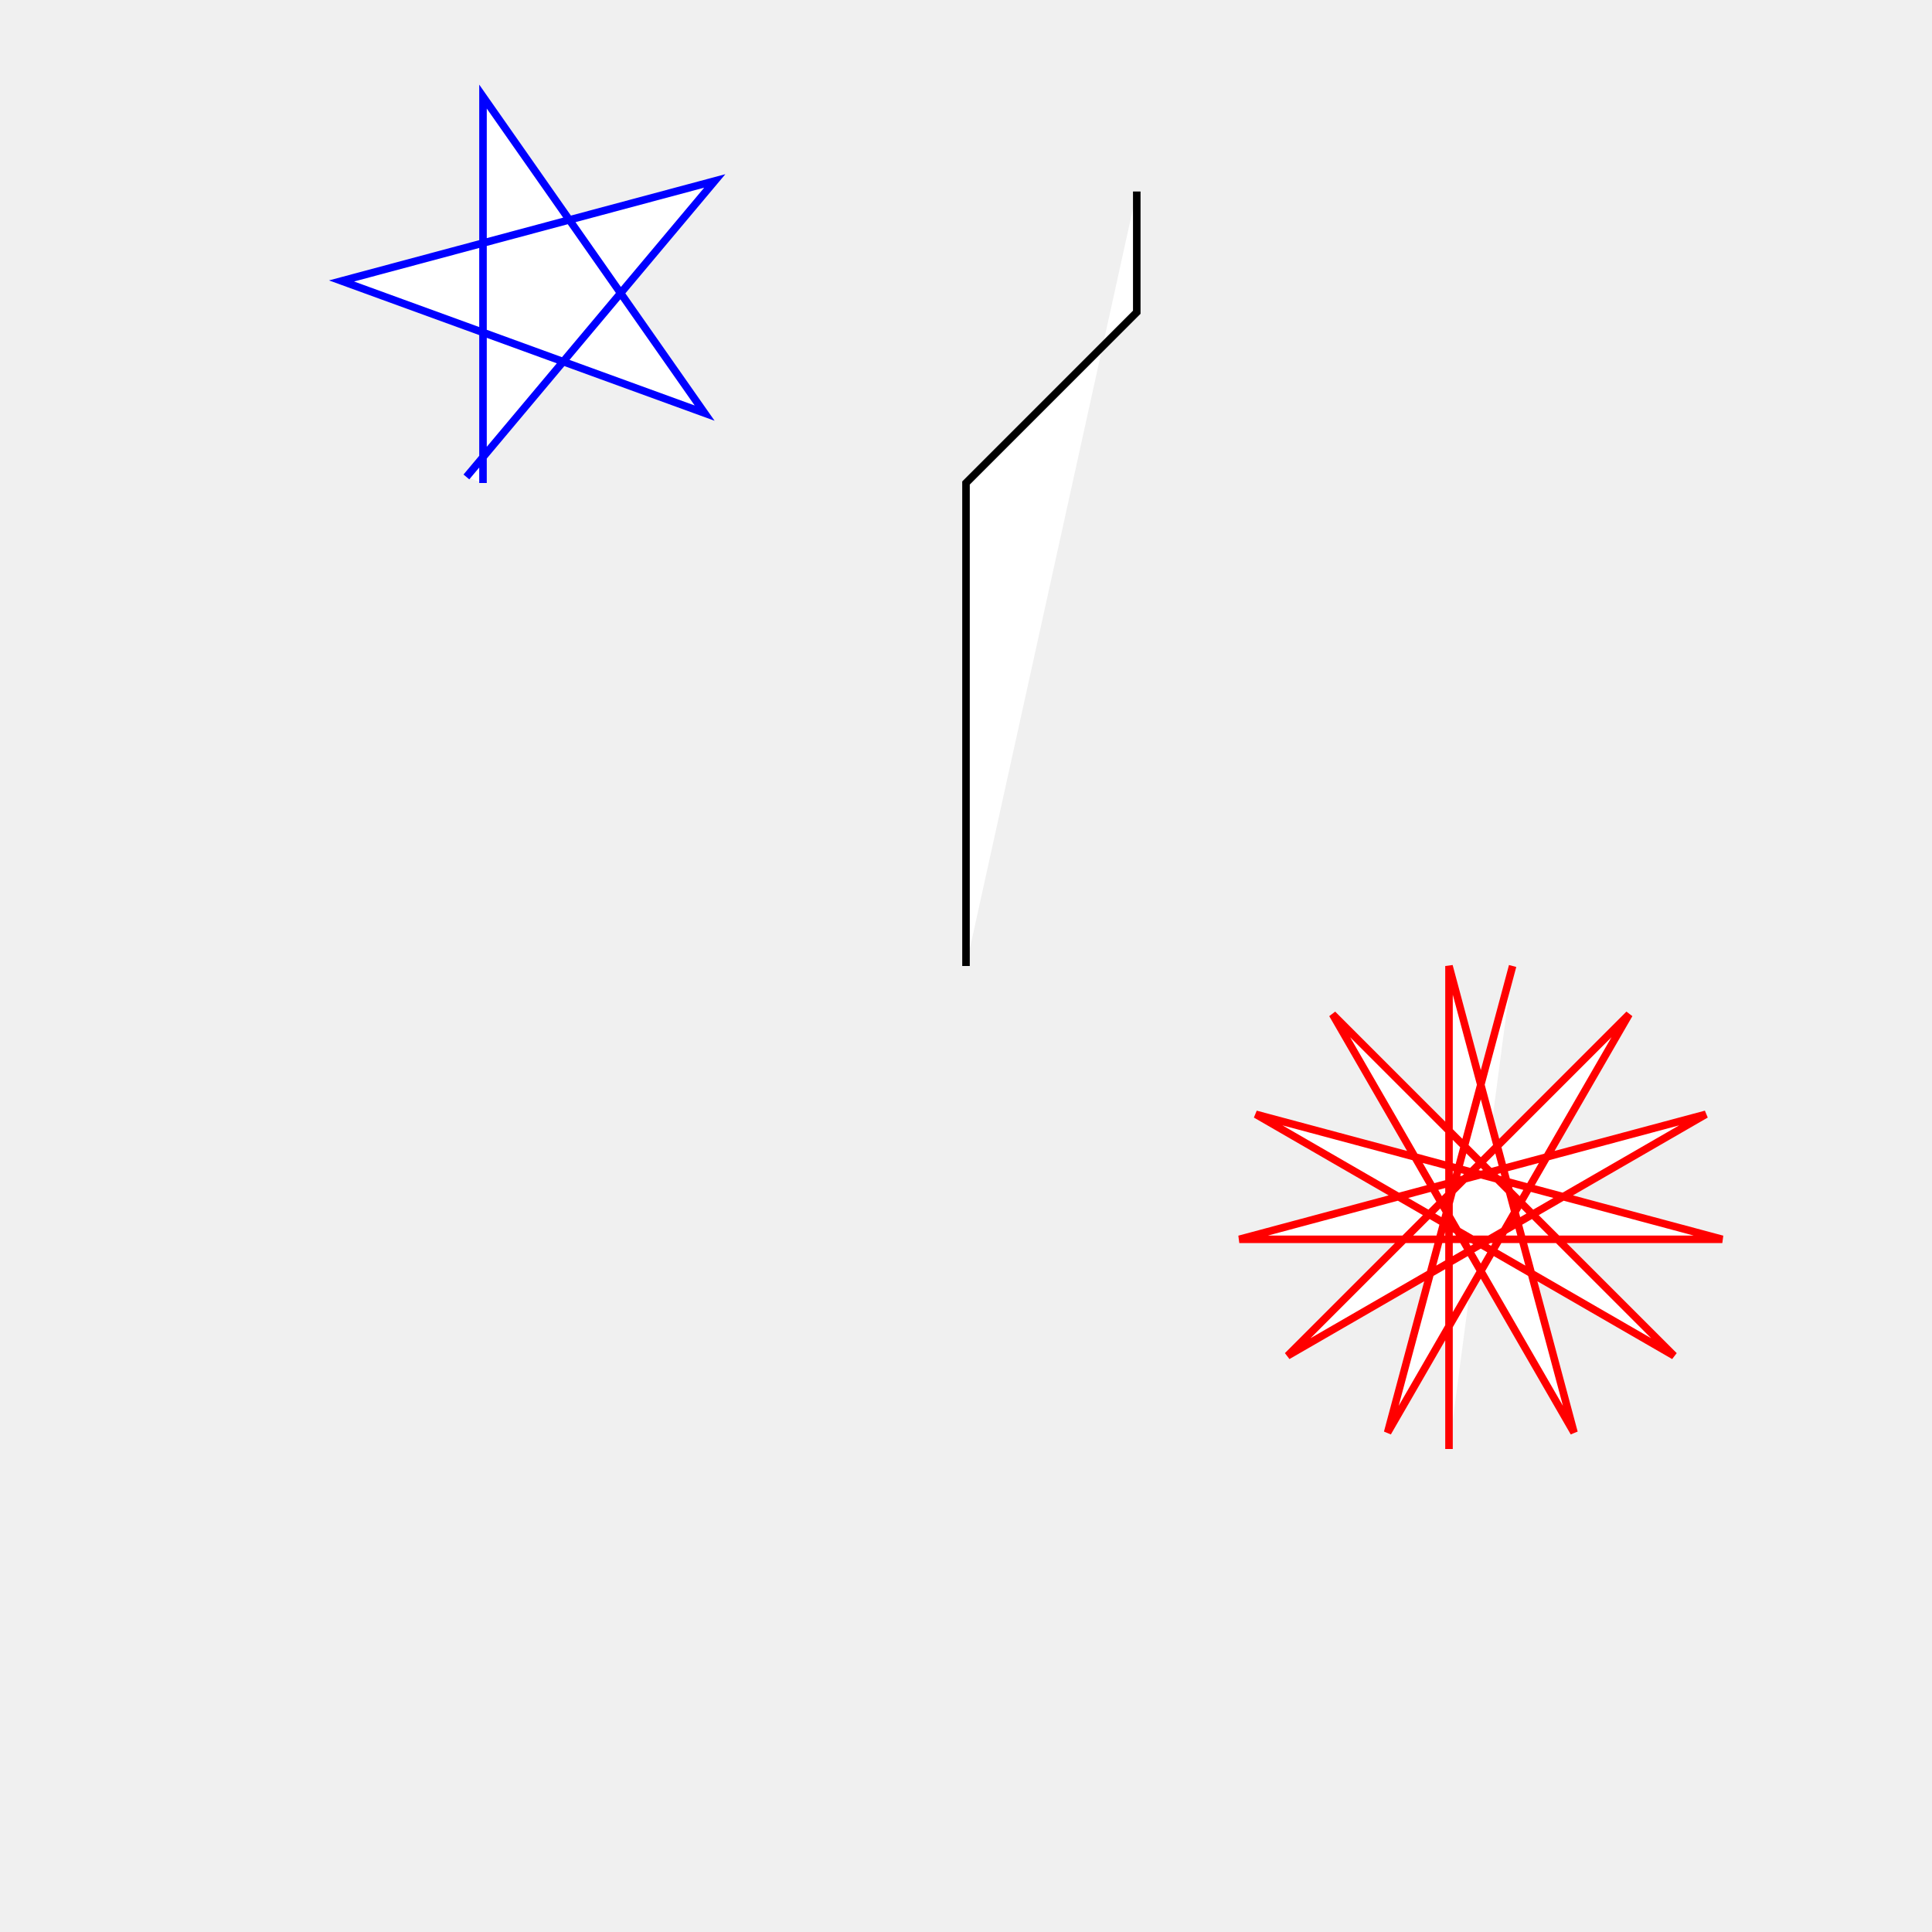
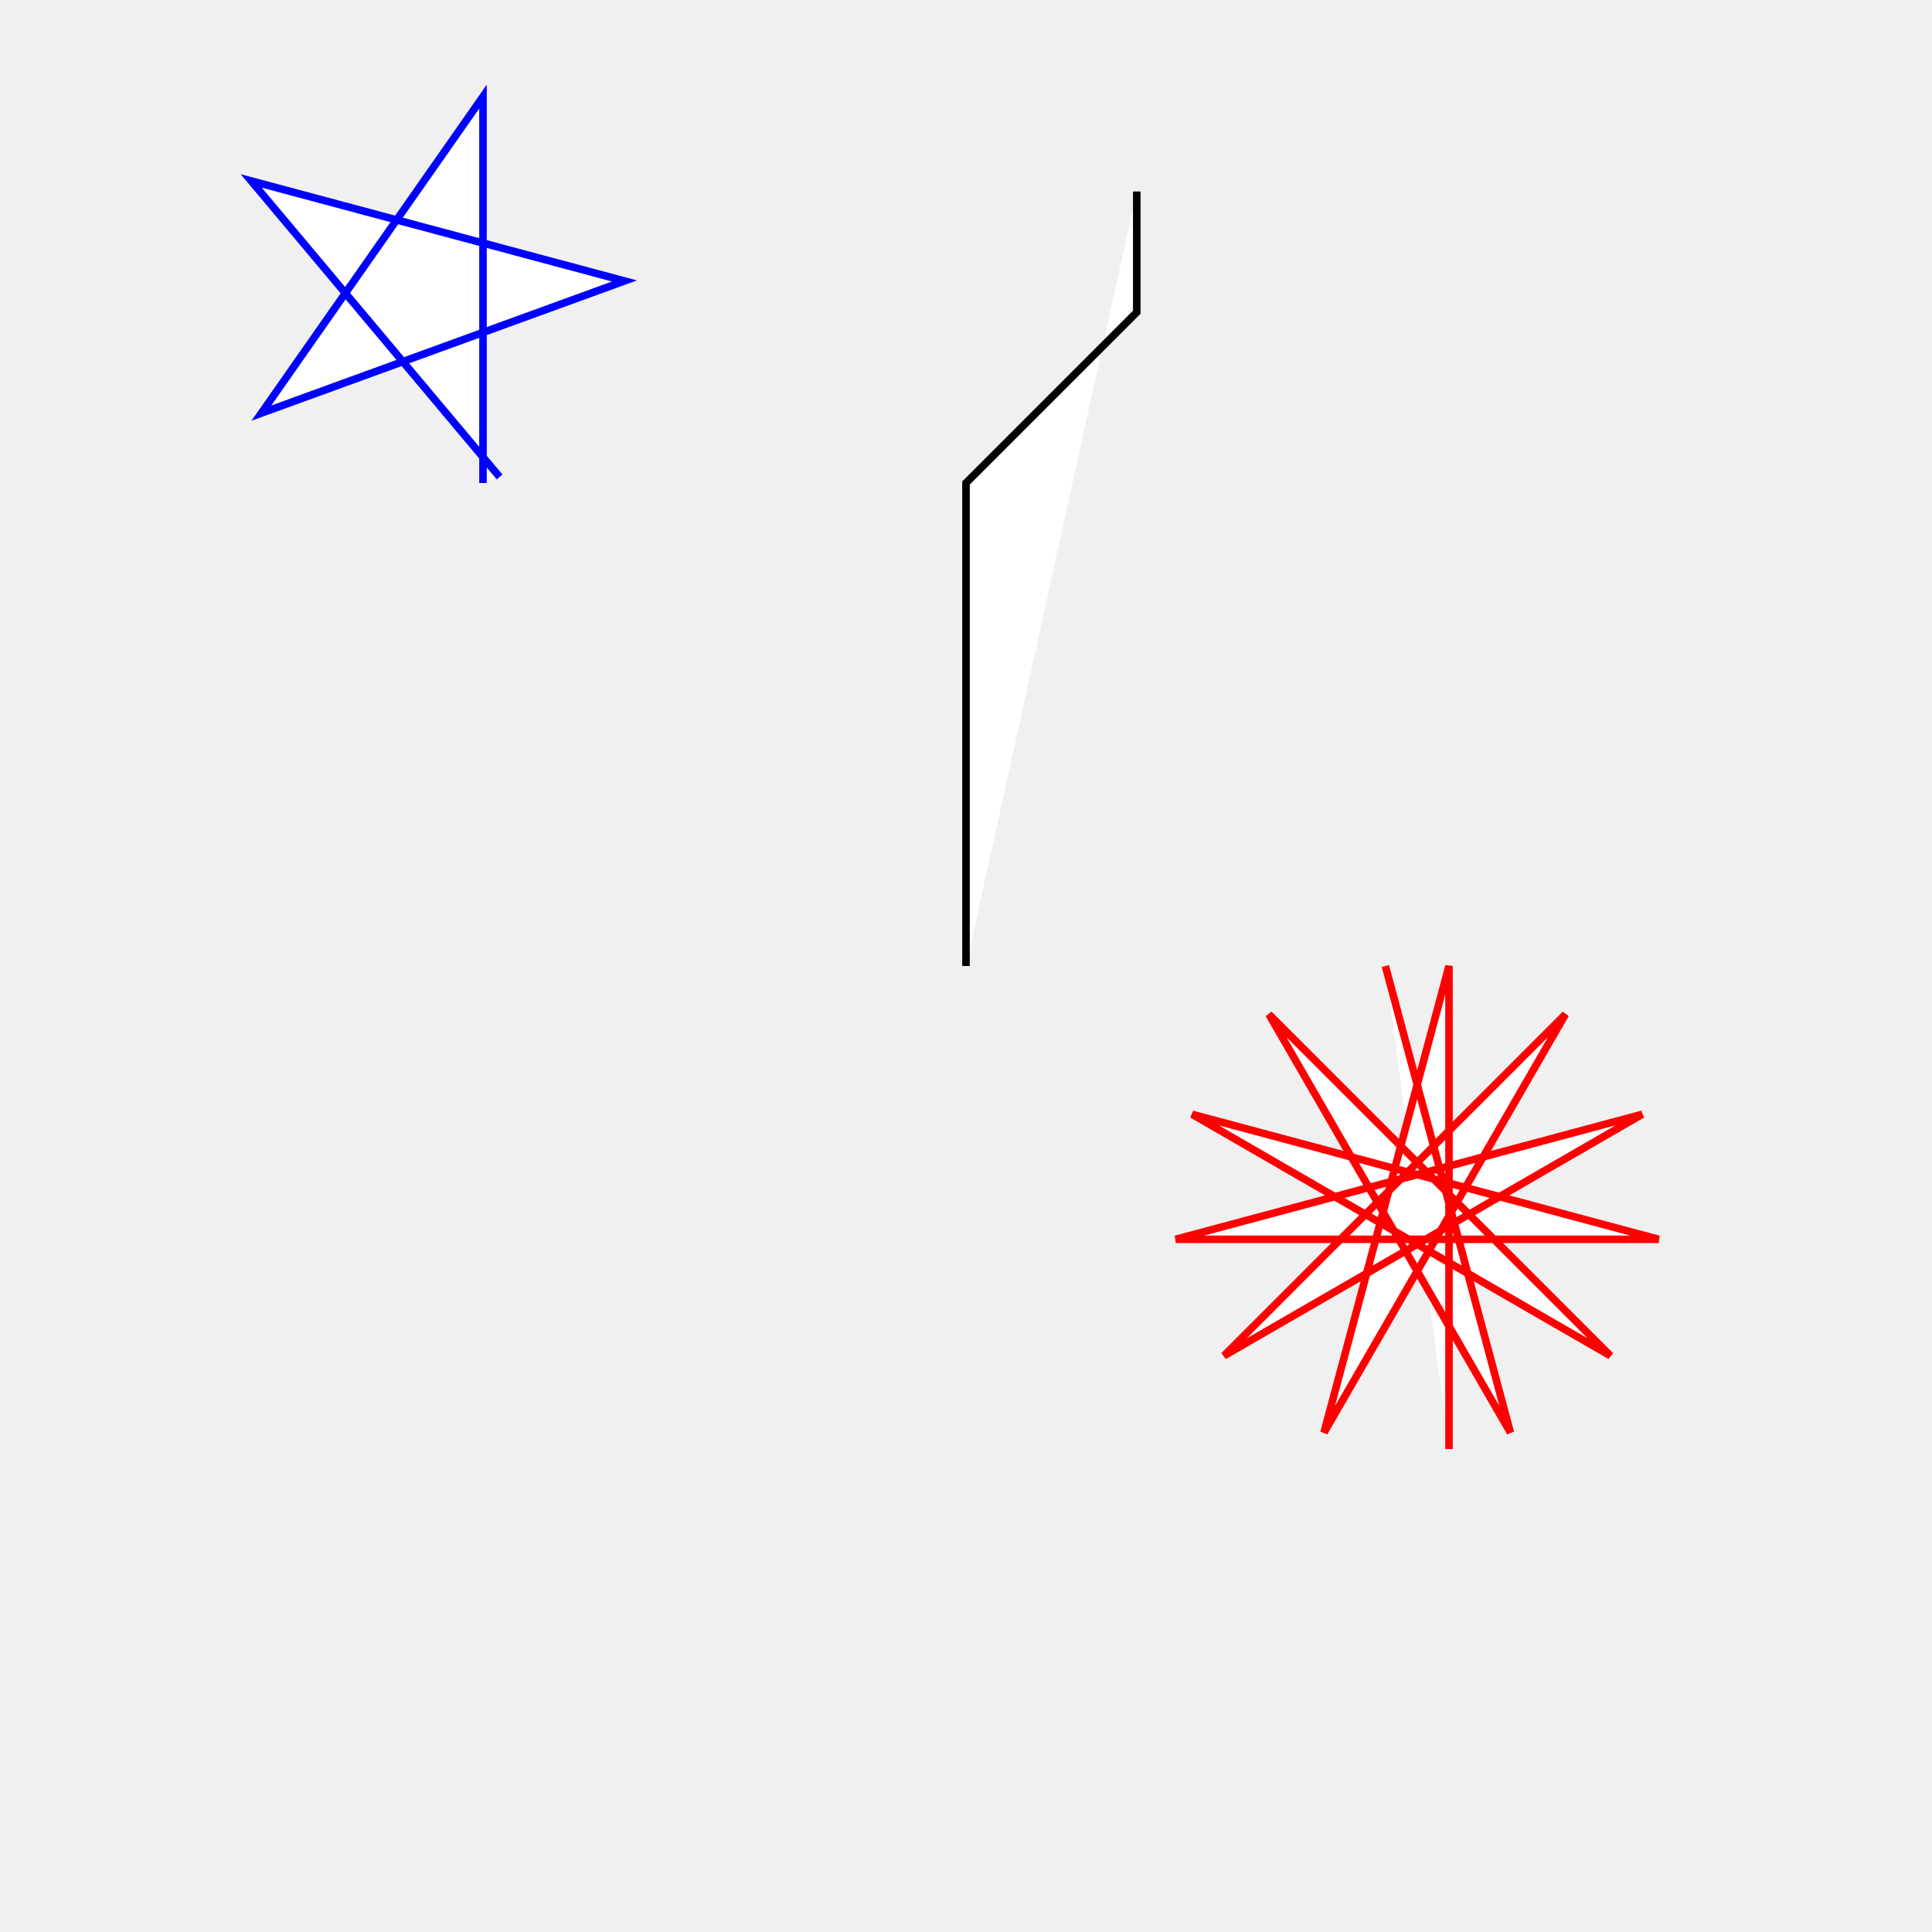
<svg xmlns="http://www.w3.org/2000/svg" width="1024" height="1024">
  <g id="g1" transform="scale(1,1) translate(0,0)">
-     <path fill="#ffffff" stroke="#ff0000" stroke-width="4" d="M768 768 768 512 834.26 759.28 706.26 537.58 887.28 718.6 665.58 590.6 912.86 656.86 656.86 656.86 904.14 590.6 682.44 718.6 863.46 537.58 735.46 759.28 801.72 512" />
-     <path fill="#ffffff" stroke="#0000ff" stroke-width="4" d="M256 256 256 51.2 373.47 218.96 181.02 148.91 378.84 95.9 247.2 252.79" />
+     <path fill="#ffffff" stroke="#ff0000" stroke-width="4" d="M768 768 768 512 701.74 759.28 829.74 537.58 648.72 718.6 870.42 590.6 623.14 656.86 879.14 656.86 631.86 590.6 853.56 718.6 672.54 537.58 800.54 759.28 734.28 512" />
+     <path fill="#ffffff" stroke="#0000ff" stroke-width="4" d="M256 256 256 51.2 138.53 218.96 330.98 148.91 133.16 95.9 264.8 252.79" />
    <path fill="#ffffff" stroke="#000000" stroke-width="4" d="M512 512 512 256 602.51 165.49 602.51 101.49" />
  </g>
</svg>
